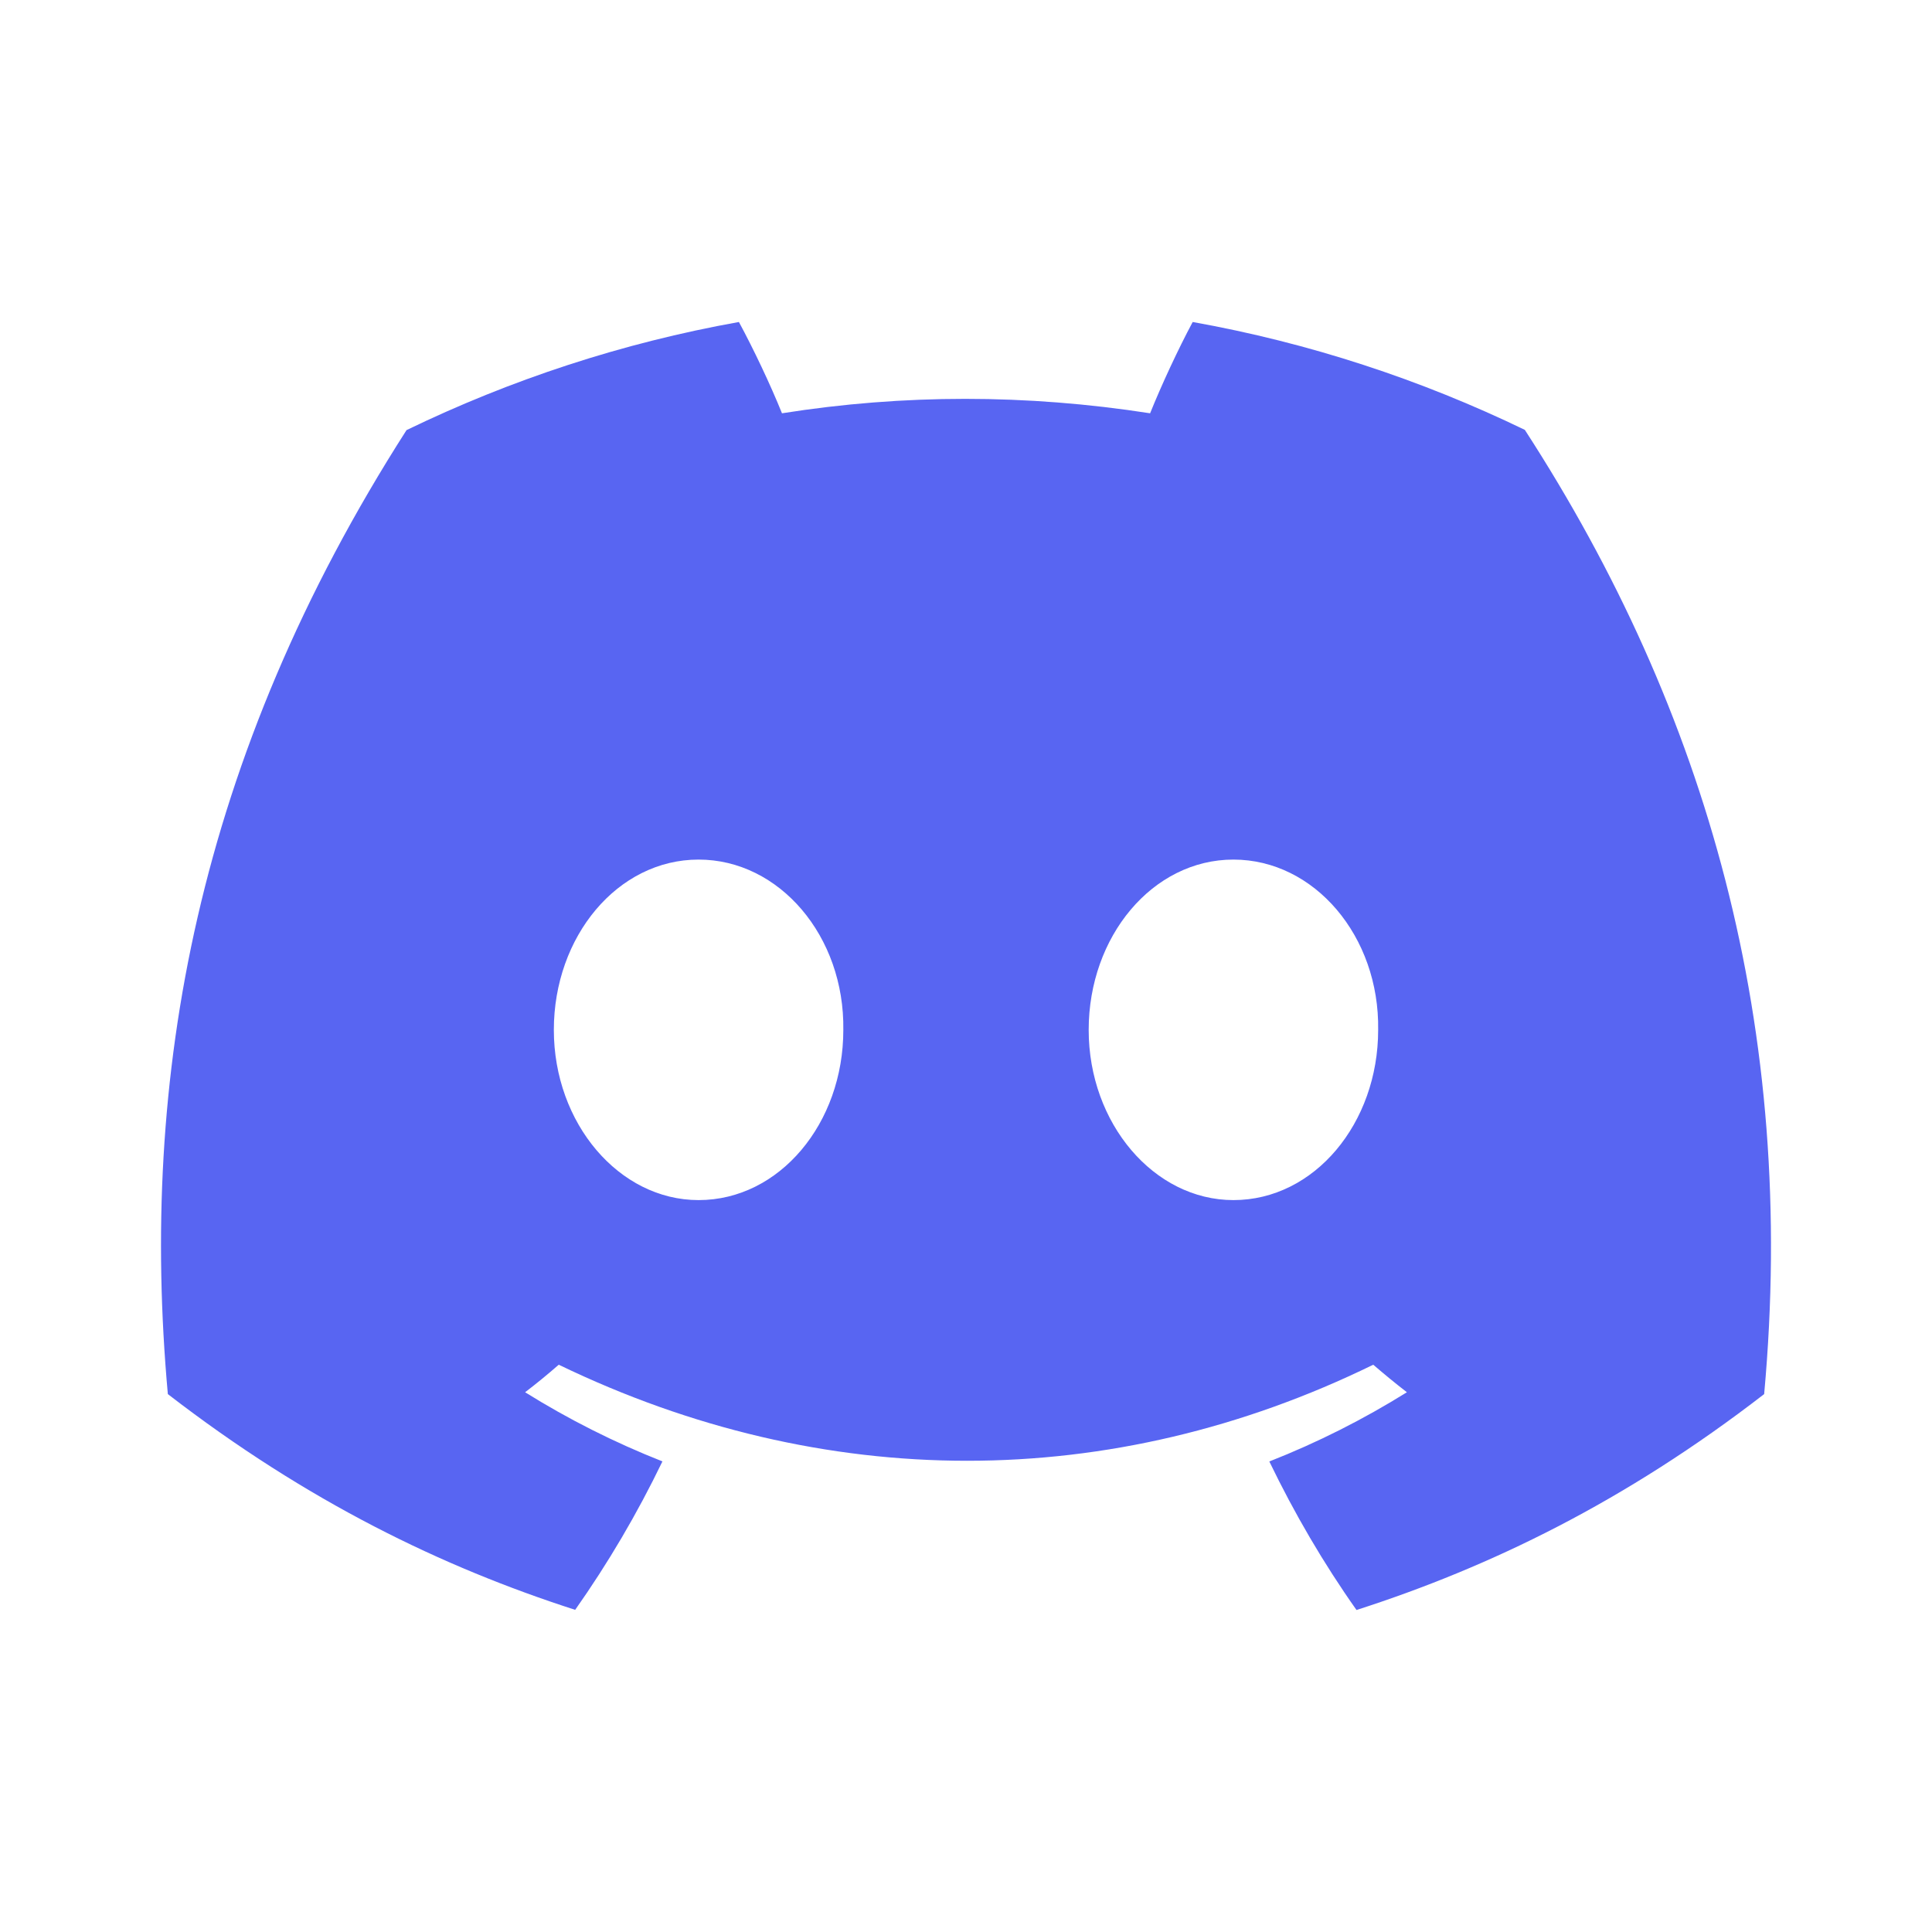
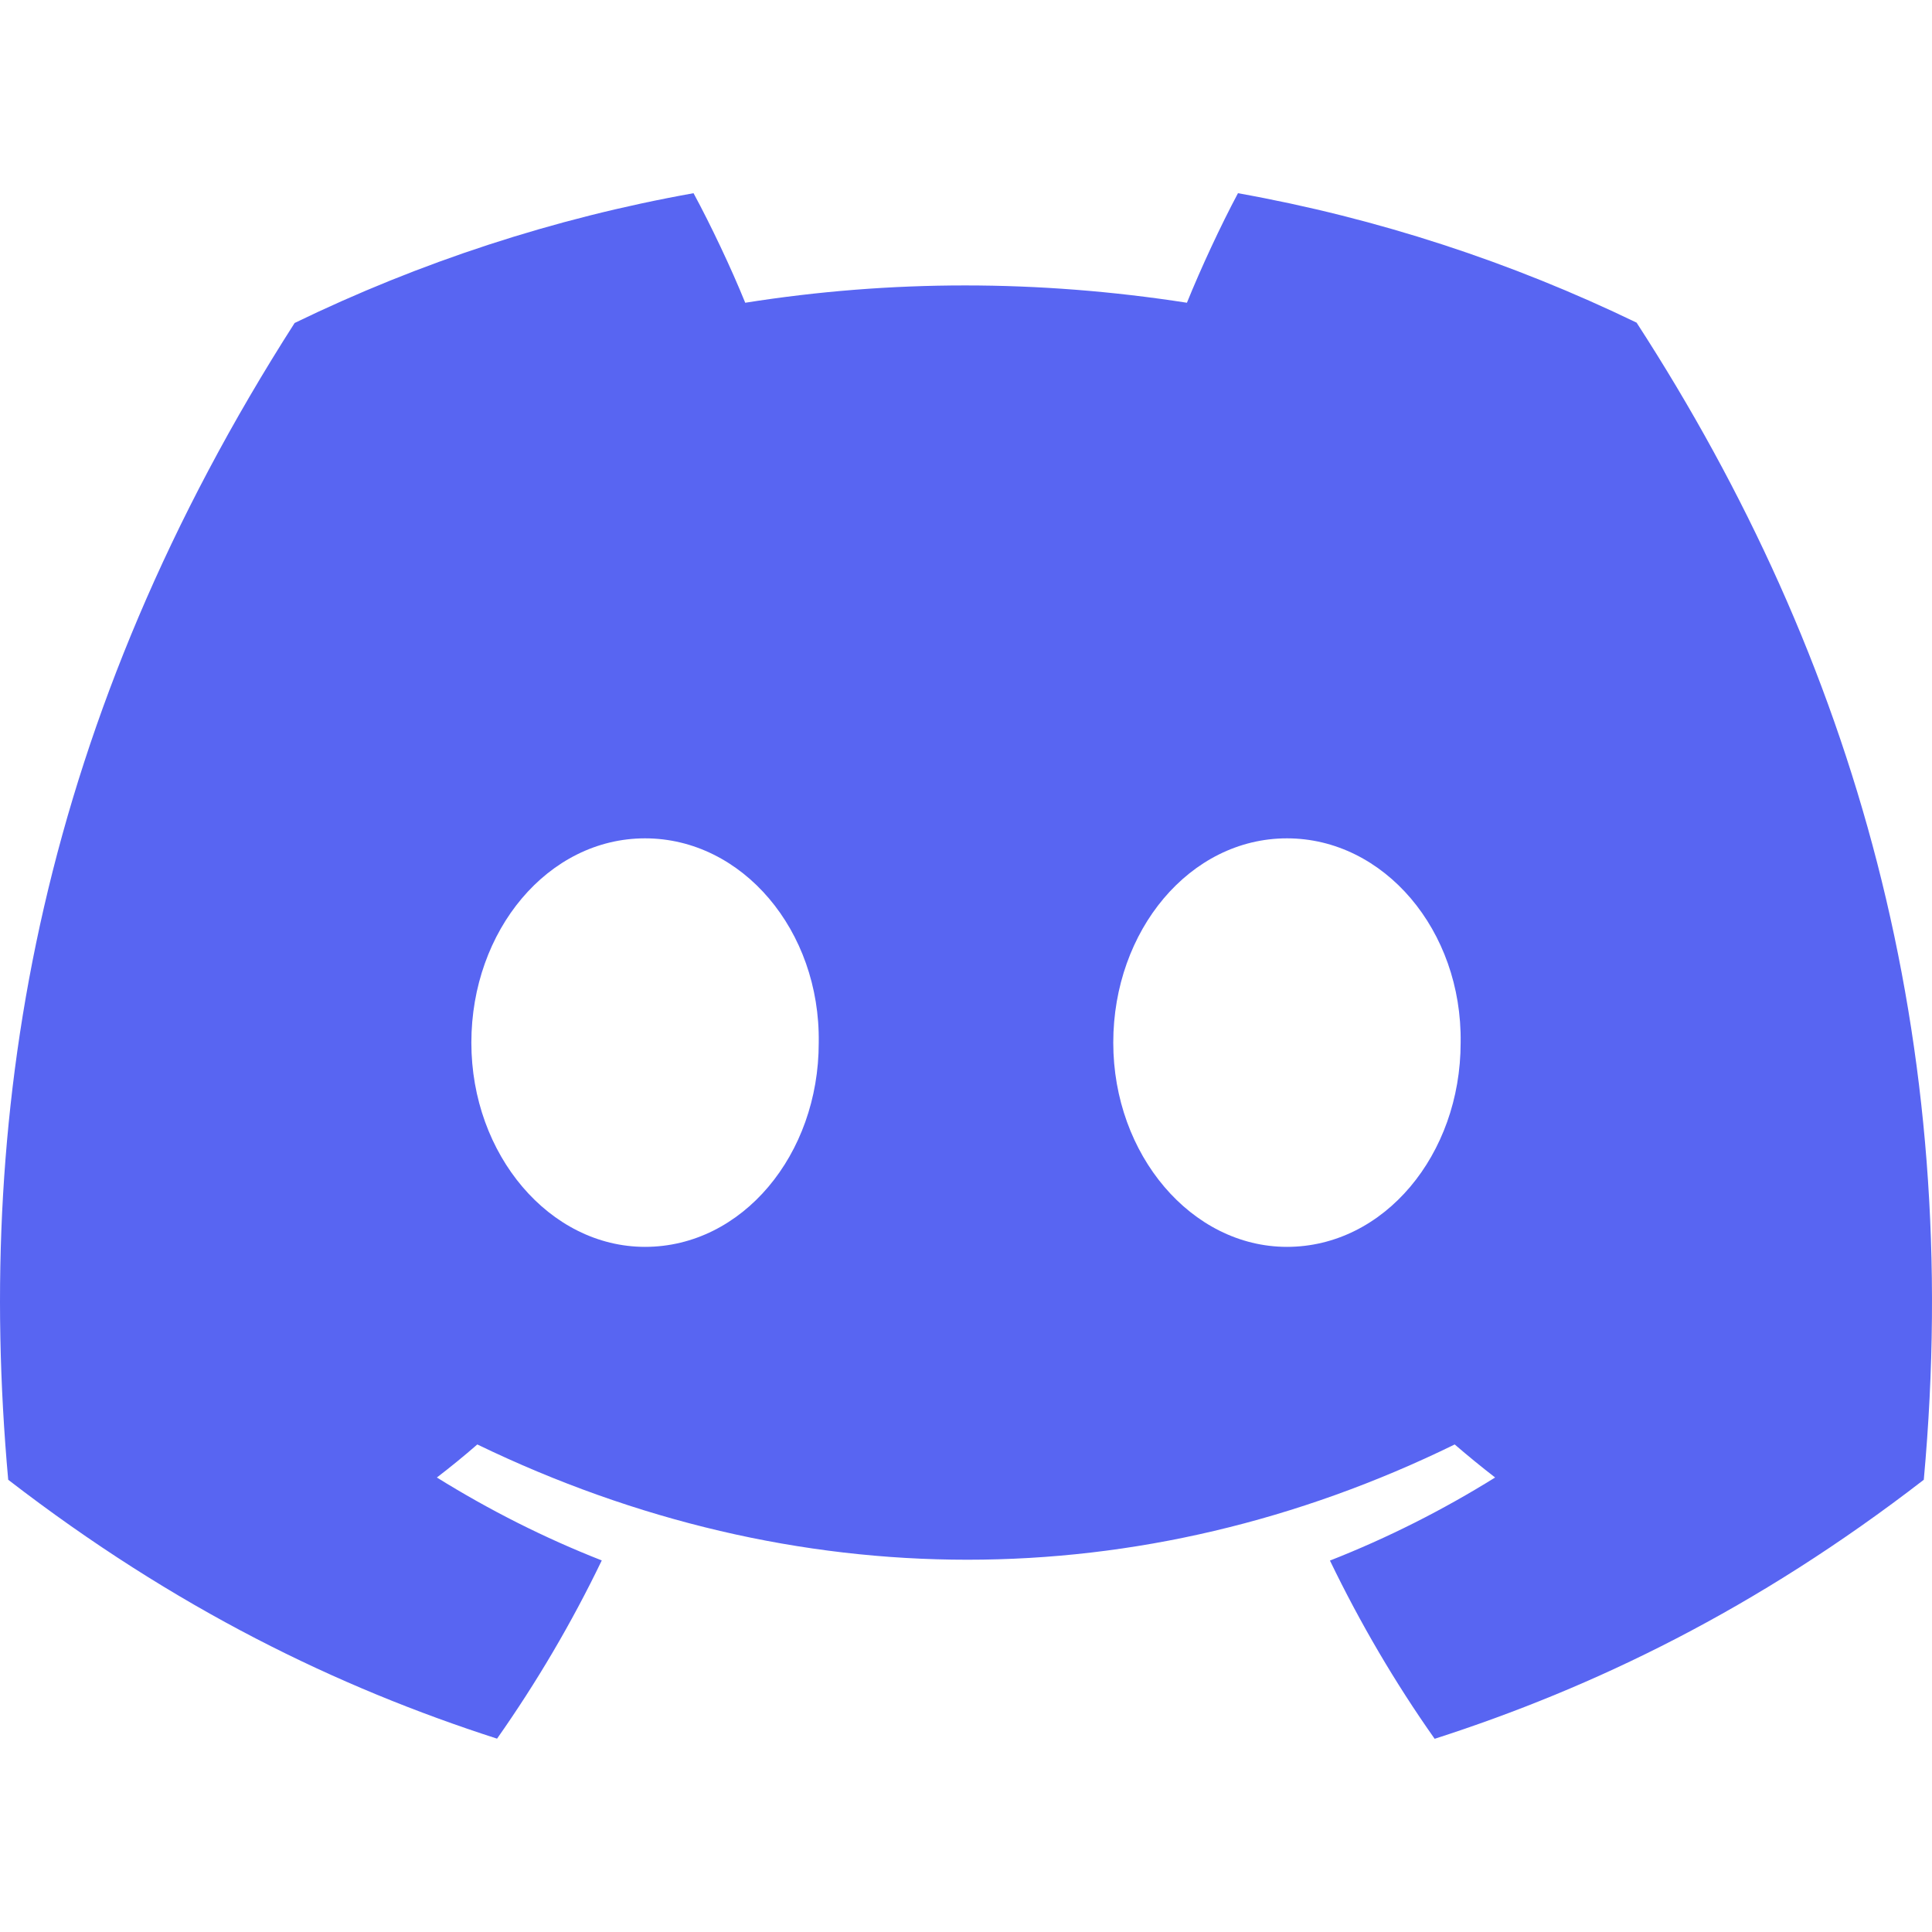
- <svg xmlns="http://www.w3.org/2000/svg" width="24" height="24" viewBox="0 0 24 24" fill="none">
-   <path d="M18.942 5.34C17.647 4.714 16.263 4.259 14.816 4C14.638 4.332 14.43 4.779 14.287 5.134C12.749 4.895 11.225 4.895 9.714 5.134C9.571 4.779 9.359 4.332 9.179 4C7.731 4.259 6.345 4.716 5.05 5.343C2.439 9.421 1.731 13.398 2.085 17.318C3.817 18.655 5.495 19.467 7.145 19.998C7.553 19.419 7.916 18.803 8.229 18.154C7.633 17.919 7.062 17.631 6.523 17.295C6.666 17.186 6.806 17.071 6.941 16.953C10.232 18.544 13.807 18.544 17.059 16.953C17.196 17.071 17.336 17.186 17.477 17.295C16.936 17.632 16.364 17.921 15.768 18.155C16.081 18.803 16.442 19.421 16.851 20C18.503 19.469 20.183 18.657 21.915 17.318C22.33 12.774 21.206 8.834 18.942 5.34ZM8.678 14.908C7.69 14.908 6.88 13.954 6.88 12.794C6.88 11.633 7.672 10.678 8.678 10.678C9.683 10.678 10.493 11.631 10.476 12.794C10.477 13.954 9.683 14.908 8.678 14.908ZM15.322 14.908C14.334 14.908 13.524 13.954 13.524 12.794C13.524 11.633 14.317 10.678 15.322 10.678C16.328 10.678 17.138 11.631 17.12 12.794C17.12 13.954 16.328 14.908 15.322 14.908Z" fill="#5865F2" />
+ <svg xmlns="http://www.w3.org/2000/svg" width="40" height="40" viewBox="0 0 40 40" fill="none">
+   <path d="M33.884 6.68C31.294 5.428 28.526 4.518 25.631 4C25.276 4.664 24.861 5.558 24.574 6.268C21.497 5.79 18.449 5.79 15.429 6.268C15.142 5.558 14.718 4.664 14.359 4C11.461 4.518 8.69 5.431 6.1 6.687C0.878 14.843 -0.538 22.796 0.17 30.637C3.634 33.31 6.991 34.934 10.291 35.997C11.106 34.838 11.833 33.606 12.459 32.307C11.266 31.839 10.124 31.261 9.045 30.59C9.331 30.371 9.611 30.142 9.882 29.906C16.464 33.088 23.615 33.088 30.118 29.906C30.392 30.142 30.672 30.371 30.955 30.59C29.872 31.264 28.727 31.842 27.535 32.31C28.161 33.606 28.885 34.841 29.703 36C33.006 34.937 36.366 33.313 39.83 30.637C40.661 21.548 38.411 13.667 33.884 6.68ZM13.355 25.815C11.38 25.815 9.759 23.909 9.759 21.587C9.759 19.266 11.345 17.357 13.355 17.357C15.366 17.357 16.986 19.263 16.951 21.587C16.954 23.909 15.366 25.815 13.355 25.815ZM26.645 25.815C24.669 25.815 23.049 23.909 23.049 21.587C23.049 19.266 24.634 17.357 26.645 17.357C28.655 17.357 30.275 19.263 30.241 21.587C30.241 23.909 28.655 25.815 26.645 25.815Z" fill="#5865F2" />
</svg>
